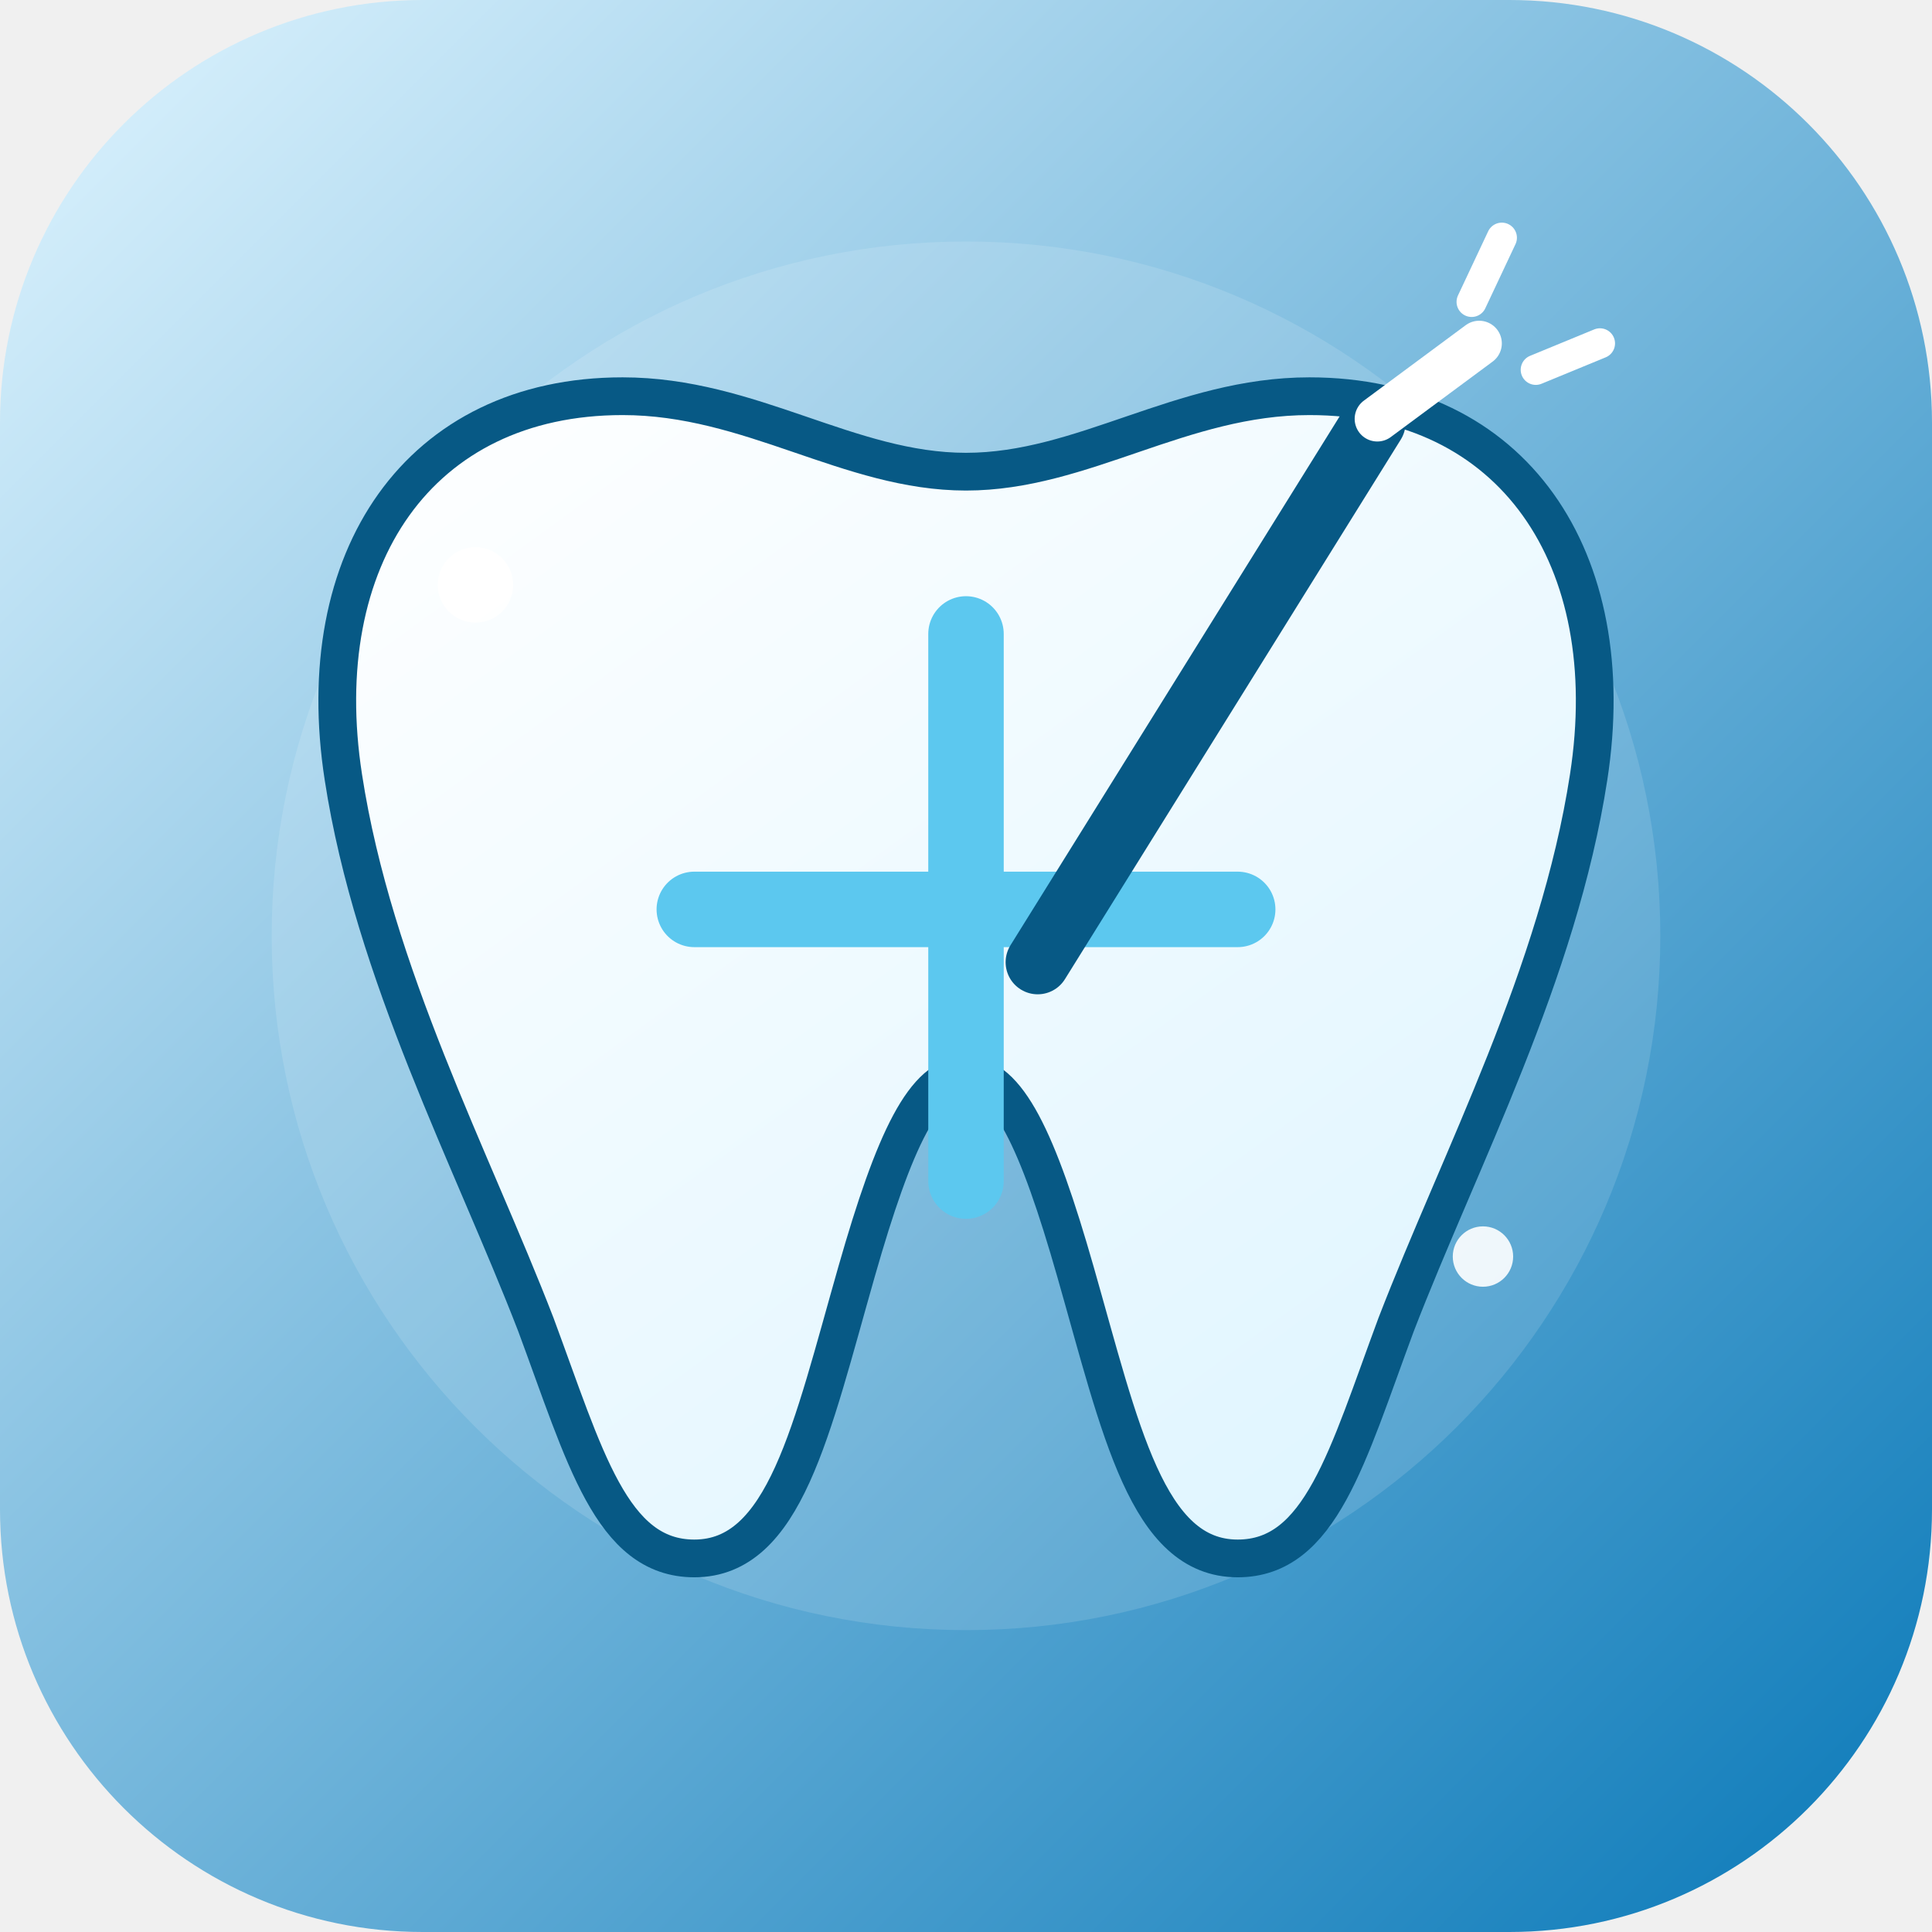
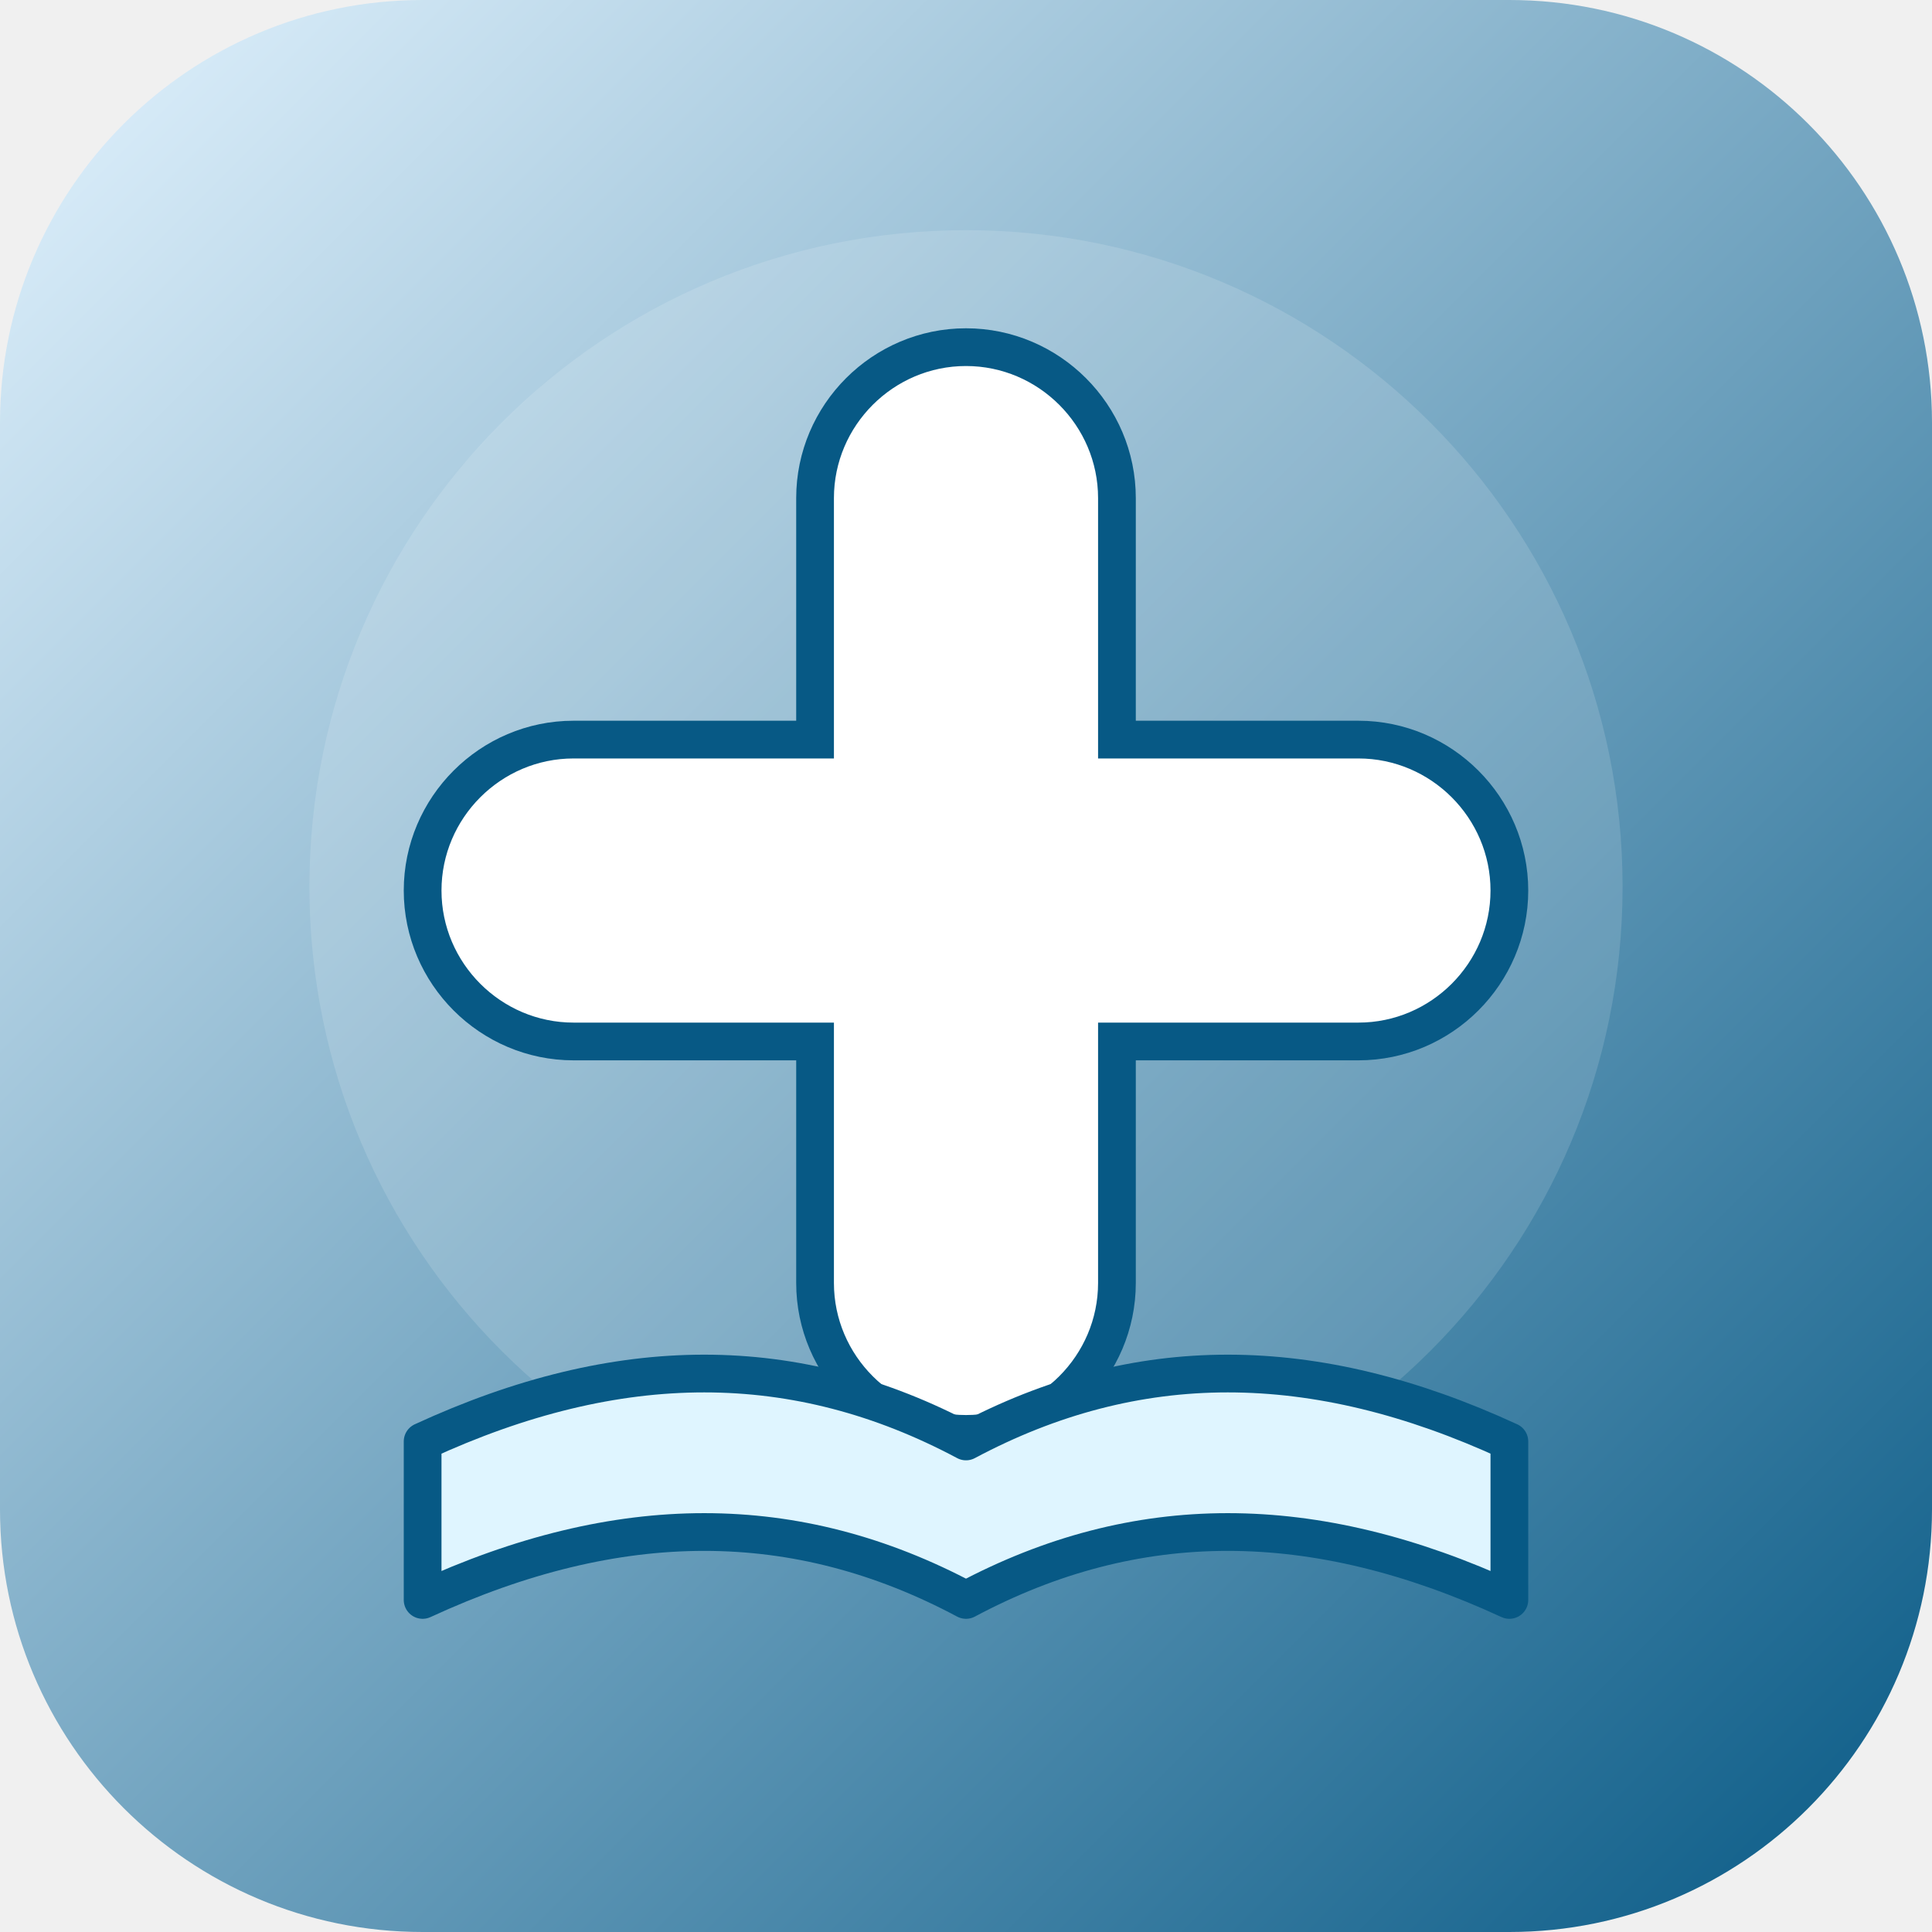
- <svg xmlns="http://www.w3.org/2000/svg" viewBox="0 0 512 512" role="img" aria-label="PCL Dental Hygiene logo">
+ <svg xmlns="http://www.w3.org/2000/svg" viewBox="0 0 512 512" role="img" aria-label="HealthPrep logo">
  <defs>
    <linearGradient id="bg" x1="0" y1="0" x2="1" y2="1">
-       <stop stop-color="#e0f5ff" />
-       <stop offset="1" stop-color="#0878b8" />
-     </linearGradient>
-     <linearGradient id="tooth" x1="0" y1="0" x2="0.8" y2="1">
-       <stop stop-color="#fff" />
-       <stop offset="1" stop-color="#dff5ff" />
+       <stop stop-color="#e4f4ff" />
+       <stop offset="1" stop-color="#075985" />
    </linearGradient>
  </defs>
  <rect width="512" height="512" rx="112" fill="url(#bg)" />
-   <circle cx="256" cy="248" r="184" fill="#ffffff" opacity=".13" />
-   <path d="M165 105c-54 0-83 43-74 101 8 52 34 101 51 145 13 35 20 62 42 62 24 0 31-34 43-76 10-35 18-52 29-52s19 17 29 52c12 42 19 76 43 76 22 0 29-27 42-62 17-44 43-93 51-145 9-58-20-101-74-101-34 0-60 20-91 20s-57-20-91-20z" fill="url(#tooth)" stroke="#075985" stroke-width="10" stroke-linejoin="round" />
-   <path d="M256 168v145M184 241h144" stroke="#5cc8ef" stroke-width="20" stroke-linecap="round" />
-   <path d="M364 112l-89 143" stroke="#075985" stroke-width="17" stroke-linecap="round" />
-   <path d="M365 111l27-20" stroke="#fff" stroke-width="12" stroke-linecap="round" />
-   <path d="M390 80l8-17m9 35 17-7" stroke="#fff" stroke-width="8" stroke-linecap="round" />
-   <circle cx="126" cy="155" r="10" fill="#fff" opacity=".9" />
-   <circle cx="393" cy="333" r="8" fill="#fff" opacity=".9" />
+   <circle cx="256" cy="235" r="174" fill="#fff" opacity=".14" />
+   <path d="M256 92c-22 0-40 18-40 40v64h-64c-22 0-40 18-40 40s18 40 40 40h64v64c0 22 18 40 40 40s40-18 40-40v-64h64c22 0 40-18 40-40s-18-40-40-40h-64v-64c0-22-18-40-40-40z" fill="#fff" stroke="#075985" stroke-width="10" />
+   <path d="M112 382c52-24 99-24 144 0 45-24 92-24 144 0v42c-52-24-99-24-144 0-45-24-92-24-144 0z" fill="#dff5ff" stroke="#075985" stroke-width="10" stroke-linejoin="round" />
</svg>
